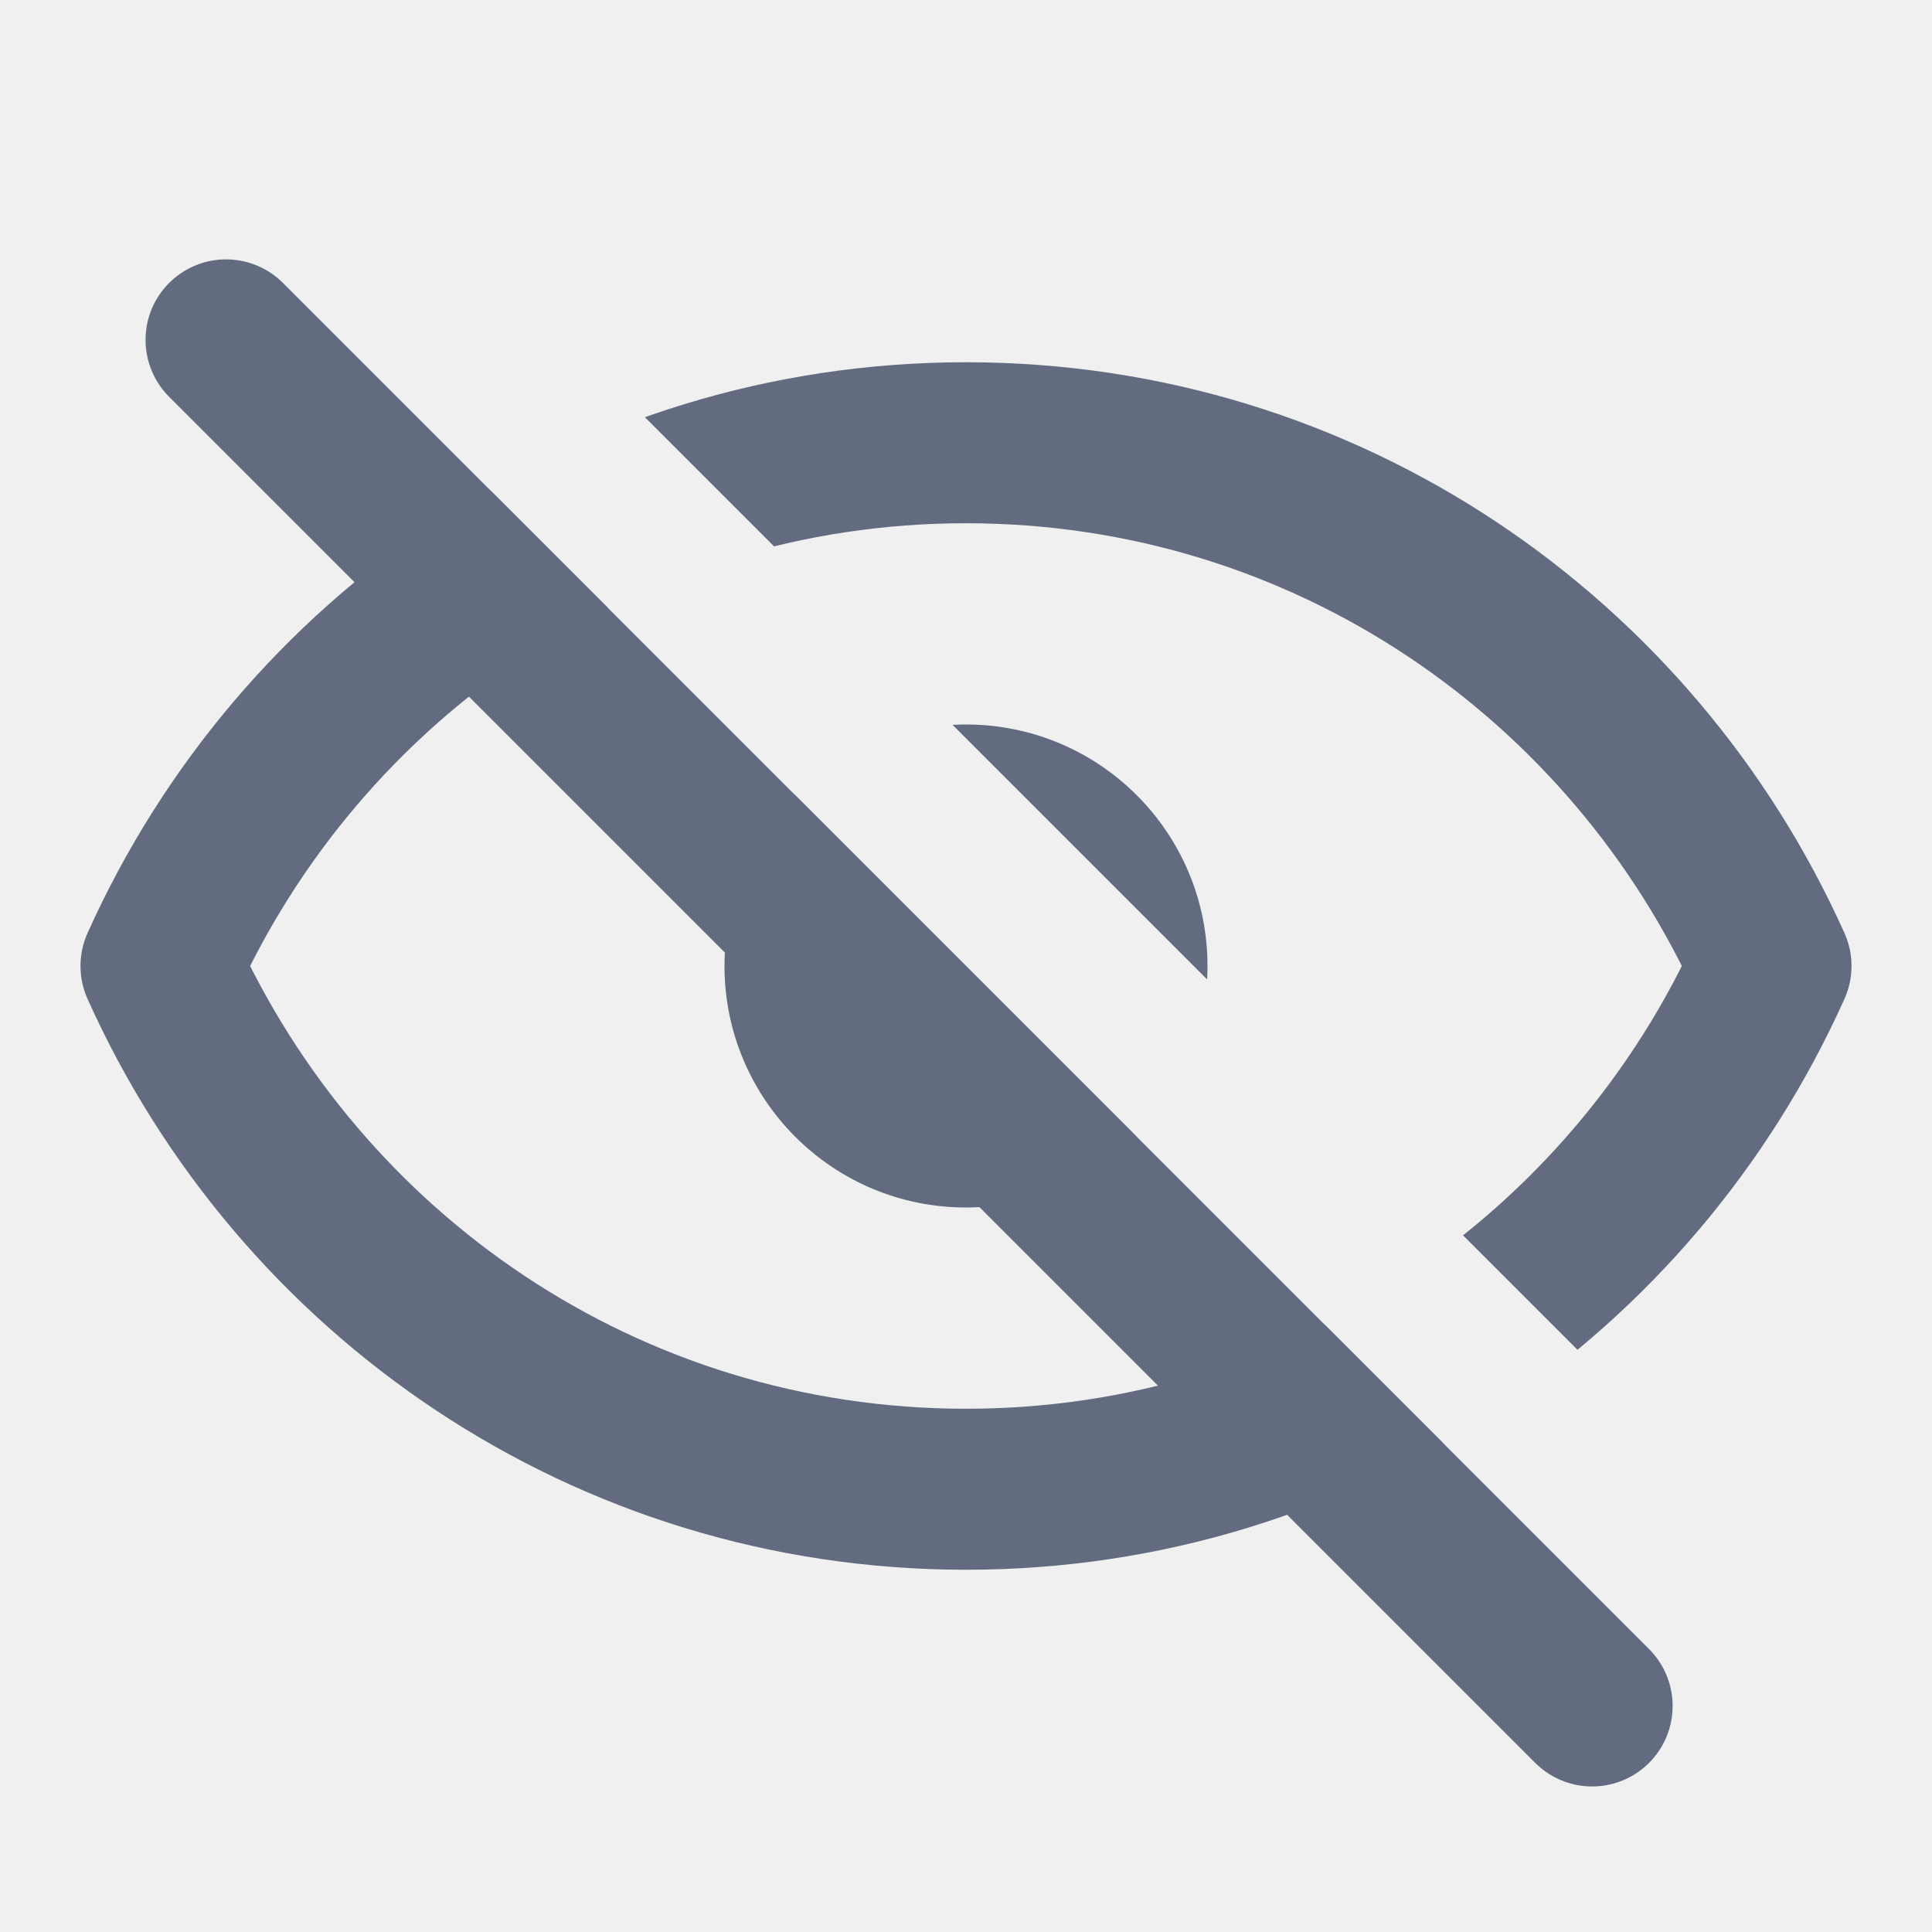
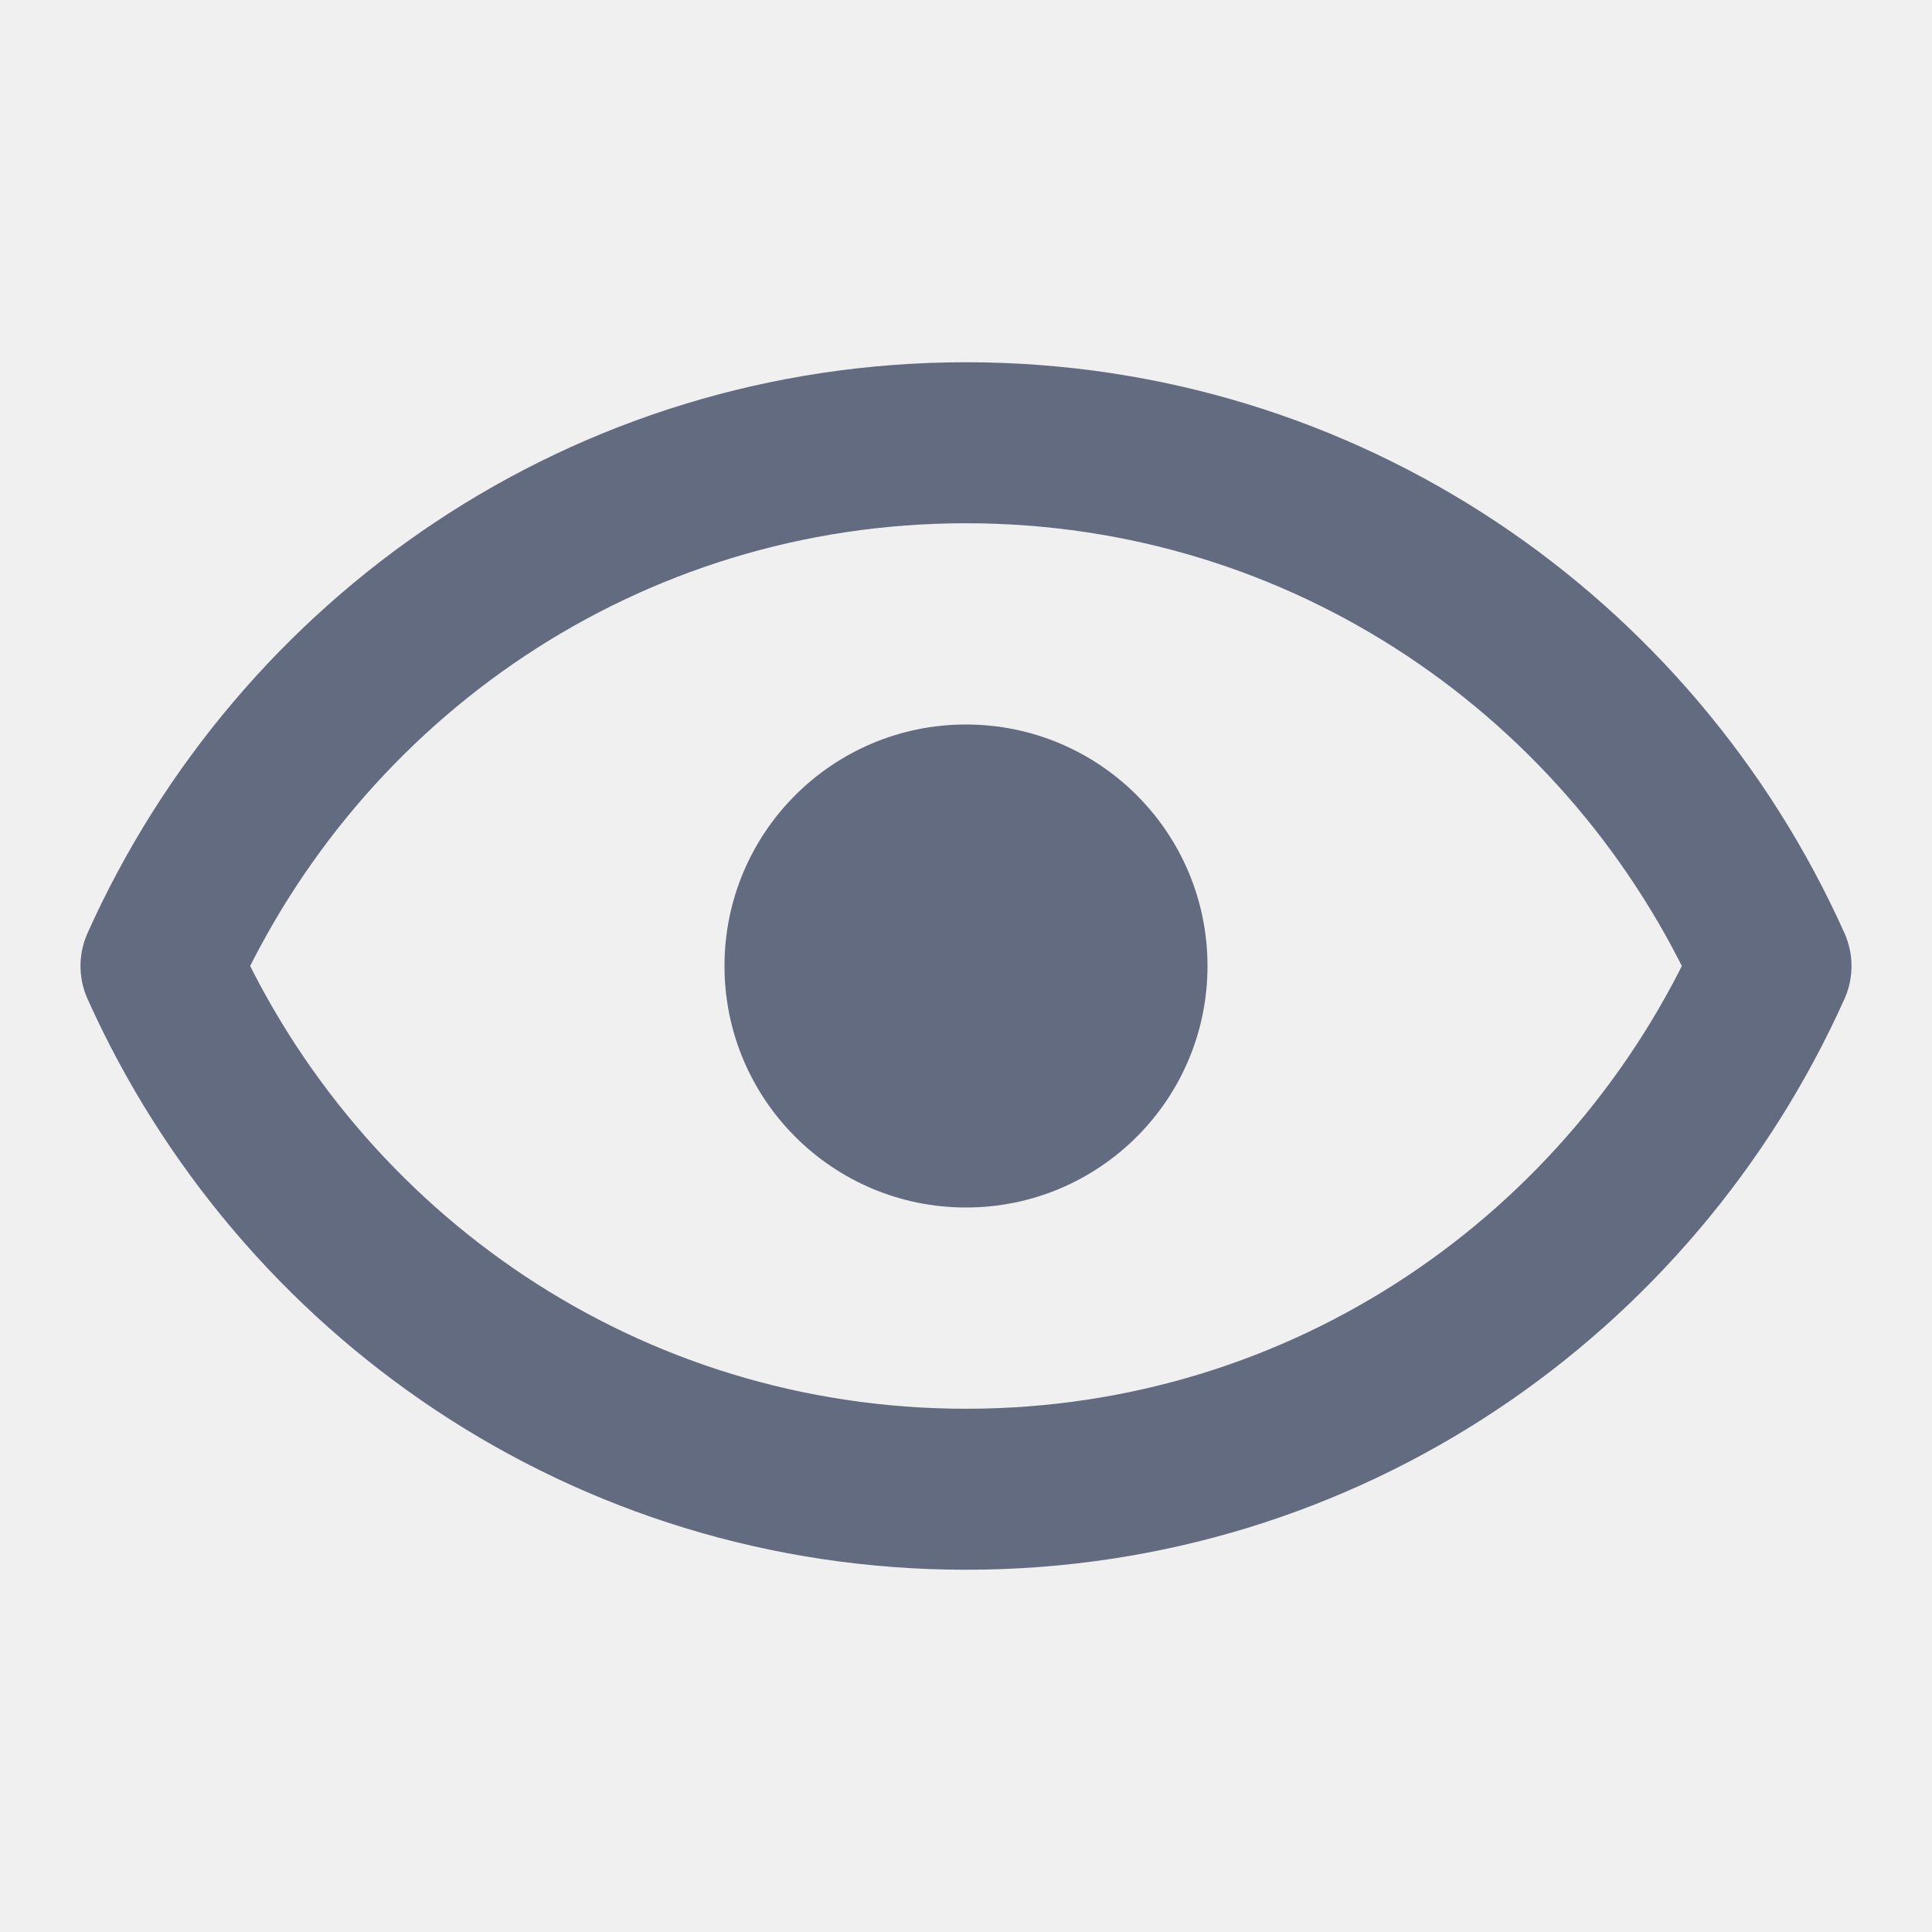
<svg xmlns="http://www.w3.org/2000/svg" width="24" height="24" viewBox="0 0 24 24" fill="none">
-   <mask id="mask0_1343_1377" style="mask-type:luminance" maskUnits="userSpaceOnUse" x="1" y="1" width="22" height="22">
-     <path d="M12 15C13.657 15 15 13.657 15 12C15 10.343 13.657 9 12 9C10.343 9 9 10.343 9 12C9 13.657 10.343 15 12 15Z" fill="white" />
-     <path d="M2 12C3.72 8.17 7.53 5.5 12 5.5C16.47 5.5 20.28 8.17 22 12C20.28 15.83 16.47 18.5 12 18.5C7.53 18.5 3.72 15.83 2 12Z" stroke="white" stroke-width="2" stroke-linecap="round" stroke-linejoin="round" />
-     <path d="M4.222 2.808L21.192 19.778" stroke="black" stroke-width="2" stroke-linecap="round" stroke-linejoin="round" />
-     <path d="M2.808 4.222L19.778 21.192" stroke="white" stroke-width="2" stroke-linecap="round" stroke-linejoin="round" />
-   </mask>
-   <g mask="url(#mask0_1343_1377)">
-     <path d="M24 0H0V24H24V0Z" fill="#626B7F" />
-   </g>
+   <path d="M12 15C13.657 15 15 13.657 15 12C15 10.343 13.657 9 12 9C10.343 9 9 10.343 9 12C9 13.657 10.343 15 12 15Z" fill="#626B7F" />
+   <path d="M2 12C3.72 8.17 7.53 5.5 12 5.5C16.47 5.5 20.28 8.17 22 12C20.28 15.83 16.47 18.5 12 18.5C7.53 18.5 3.72 15.83 2 12Z" stroke="#626B7F" stroke-width="2" stroke-linecap="round" stroke-linejoin="round" />
</svg>
